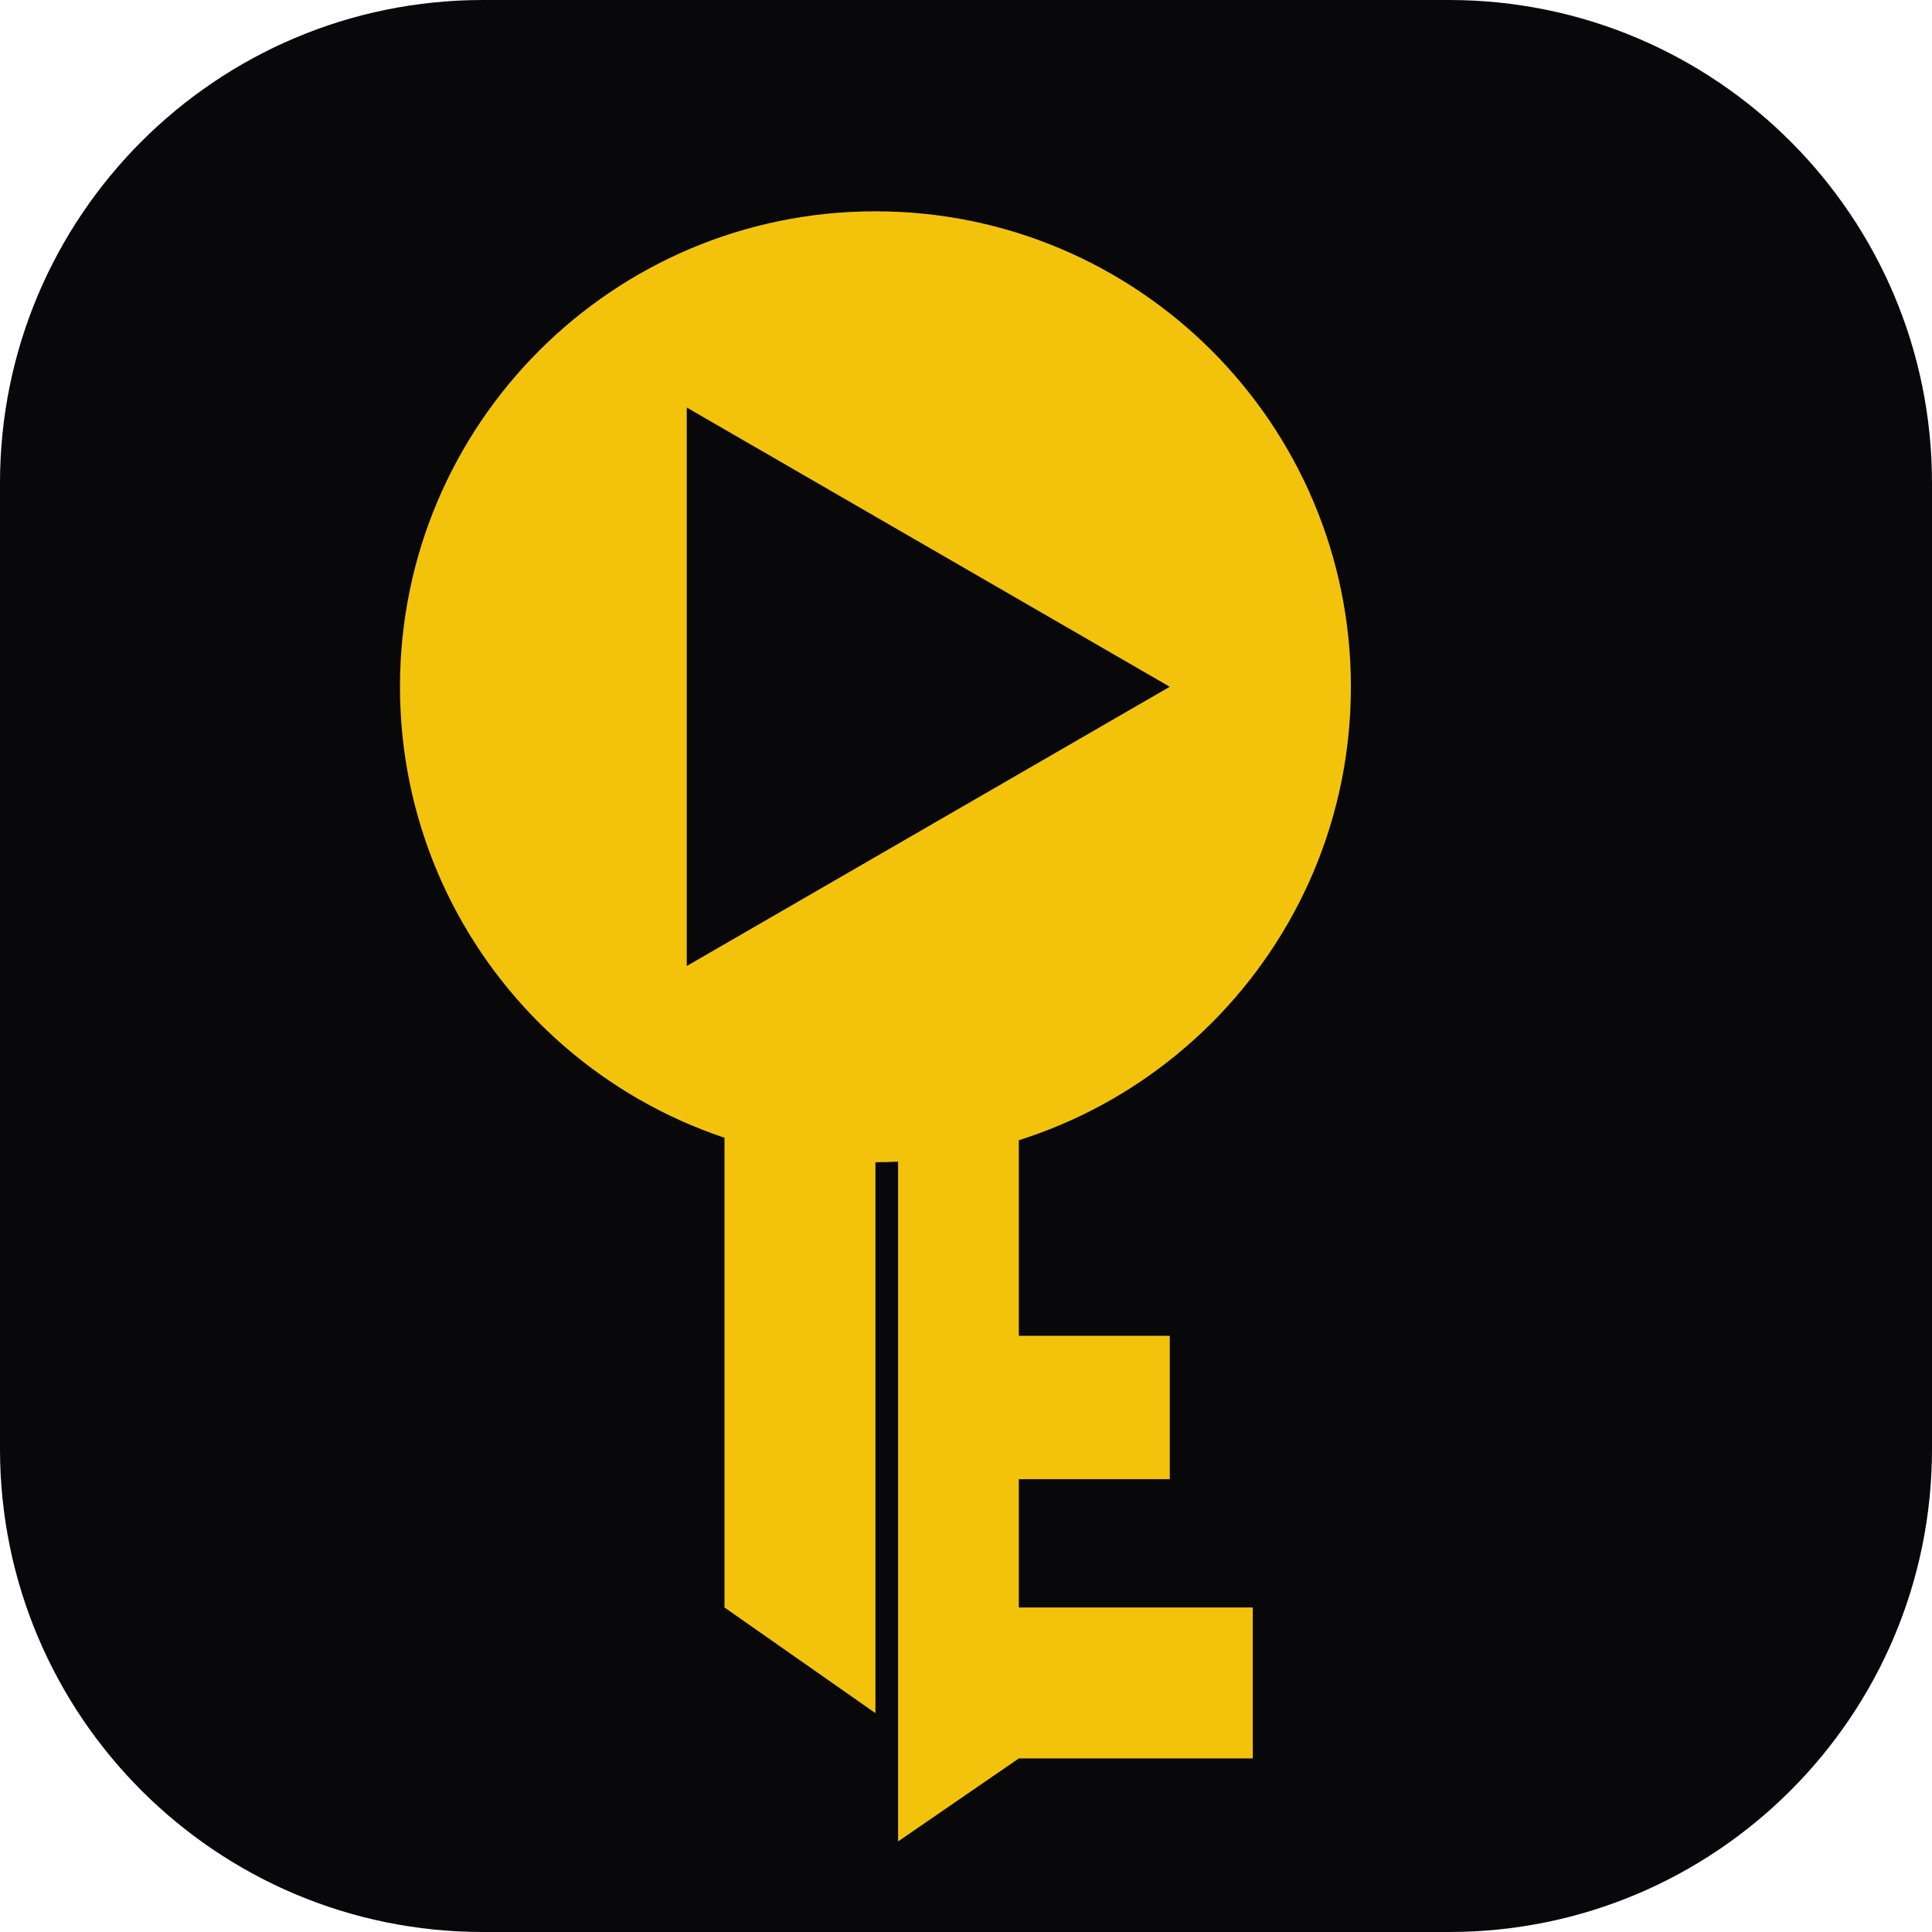
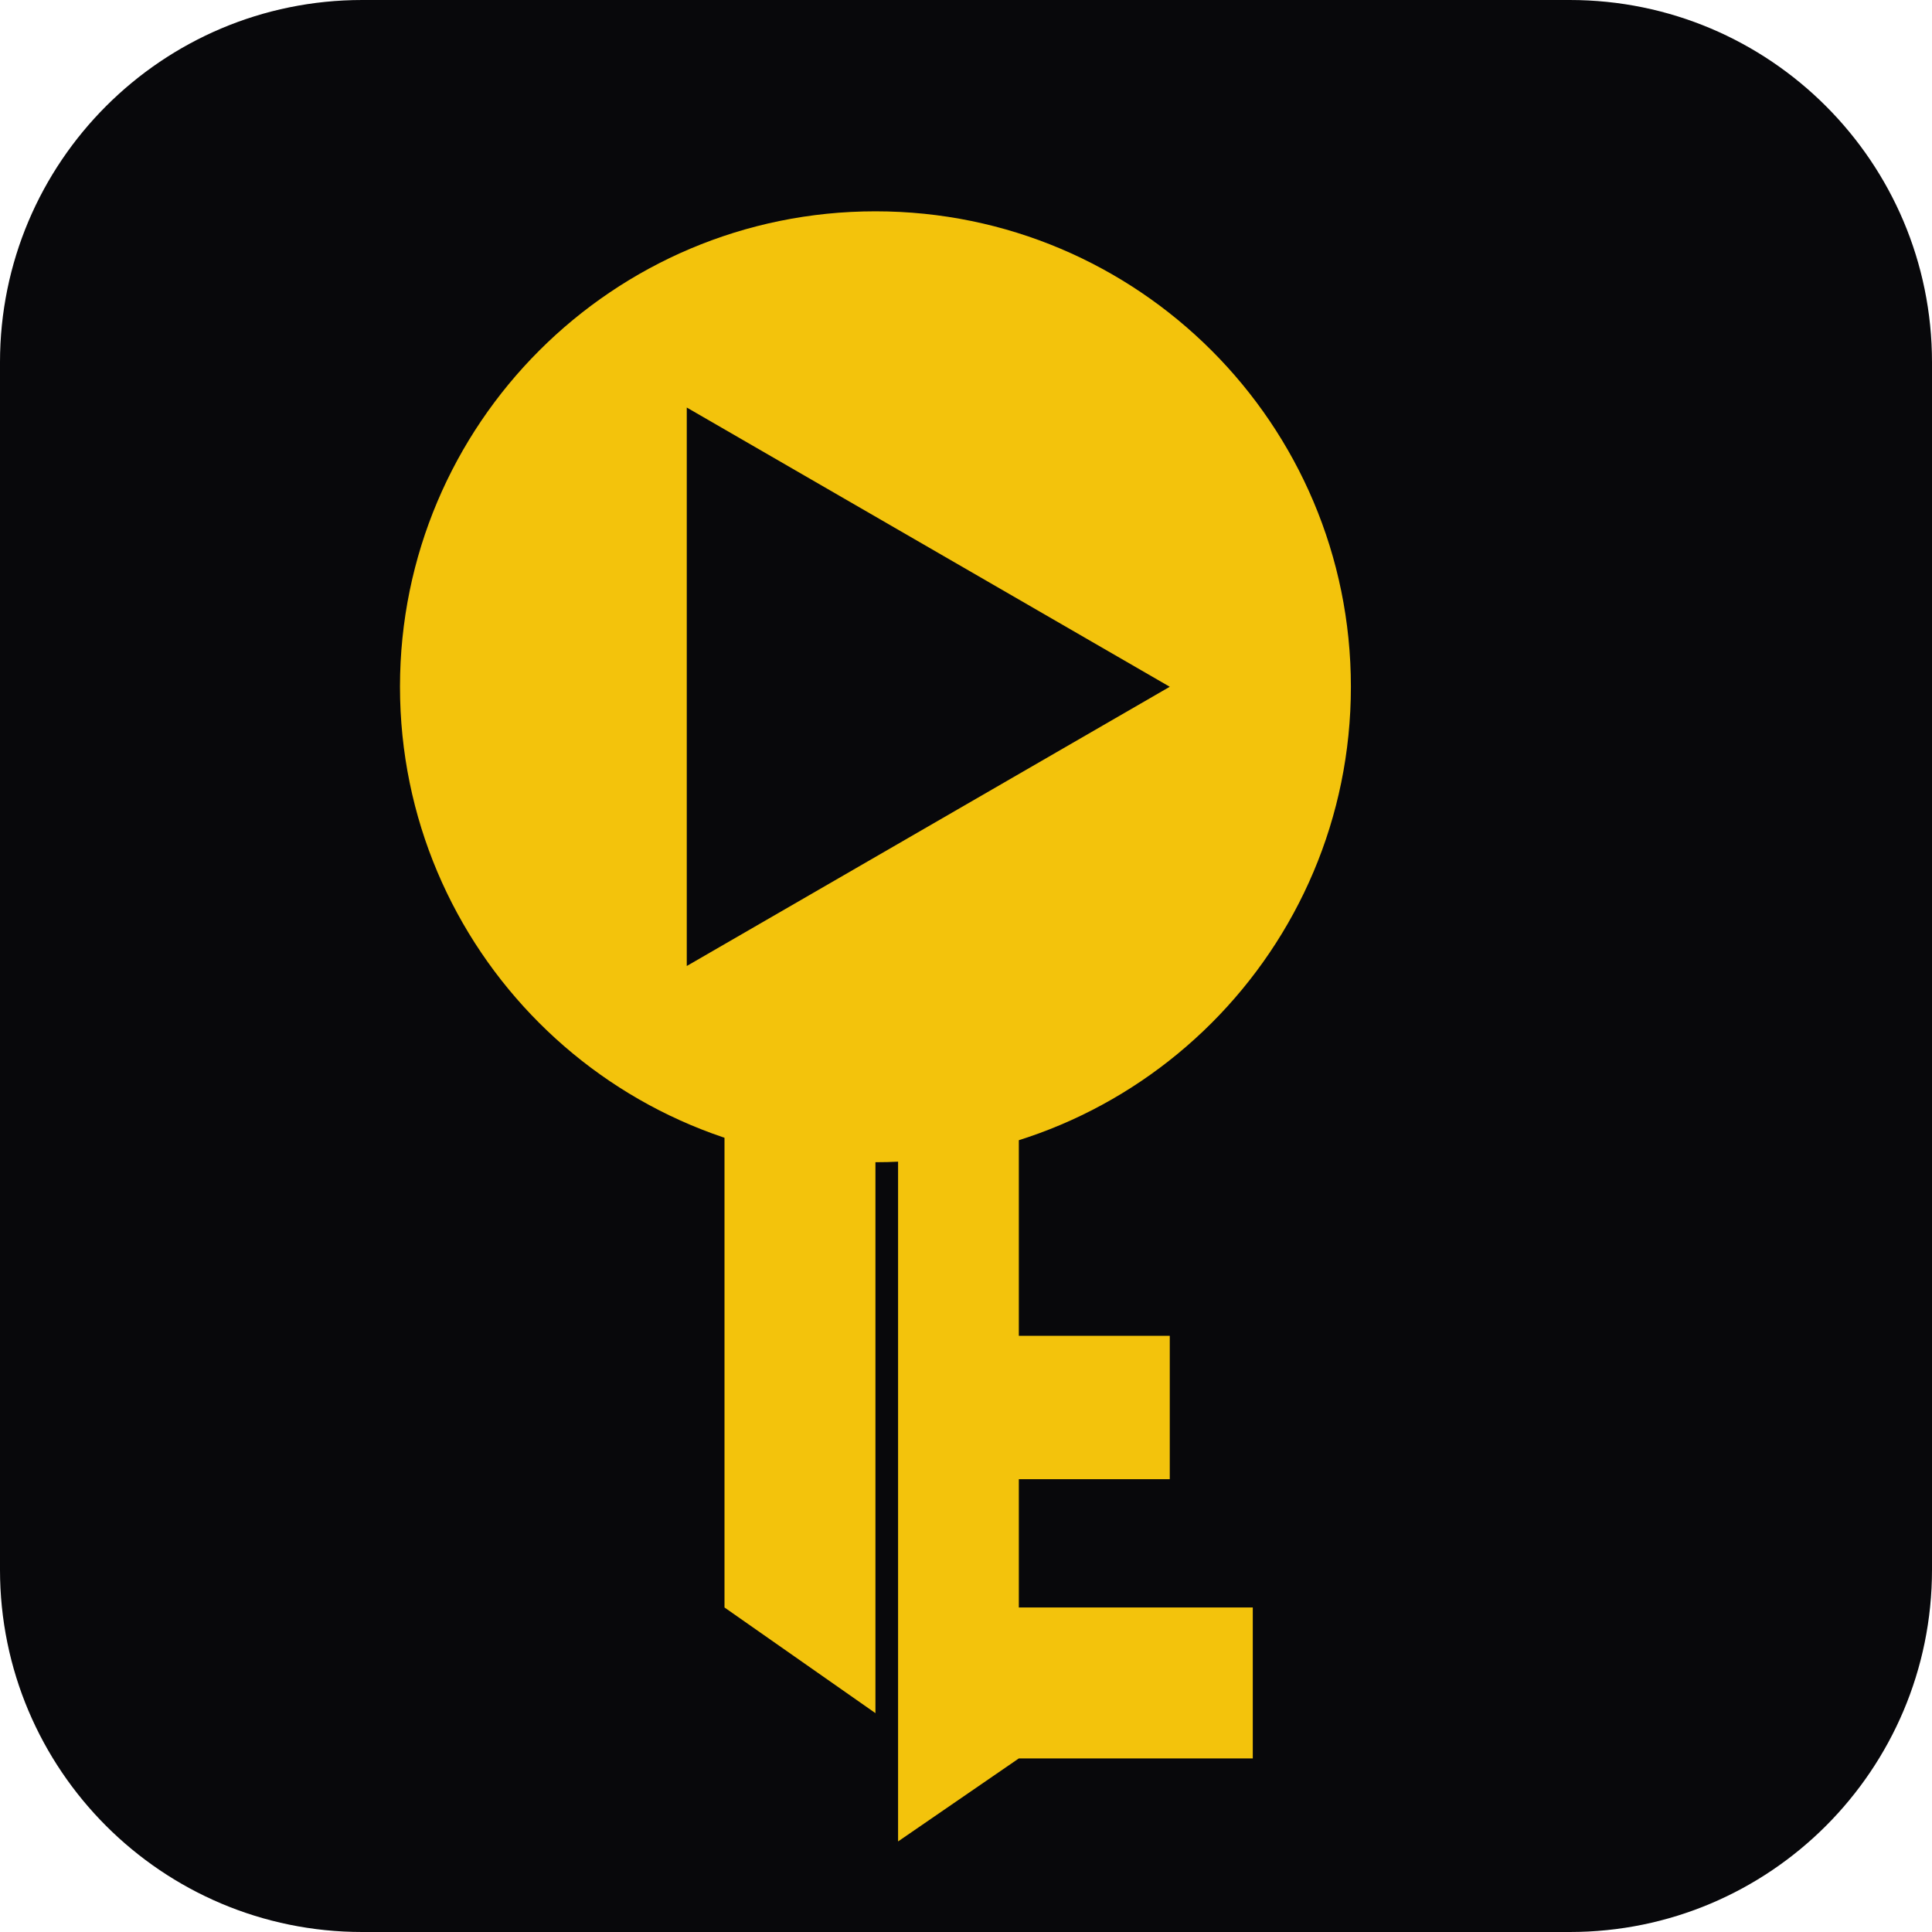
<svg xmlns="http://www.w3.org/2000/svg" viewBox="0 0 256 256">
-   <rect width="256" height="256" rx="64" fill="#08080b" />
+   <rect width="256" height="256" rx="48" fill="#08080b" />
  <circle cx="116" cy="91" r="63" fill="#f3c30c" />
  <path d="M91 54v74l64-37-64-37Z" fill="#08080b" />
  <path d="m96 144 20-11v94l-20-14v-69Zm23-13 16 11v35h20v19h-20v17h31v20h-31l-16 11V131Z" fill="#f3c30c" />
</svg>
